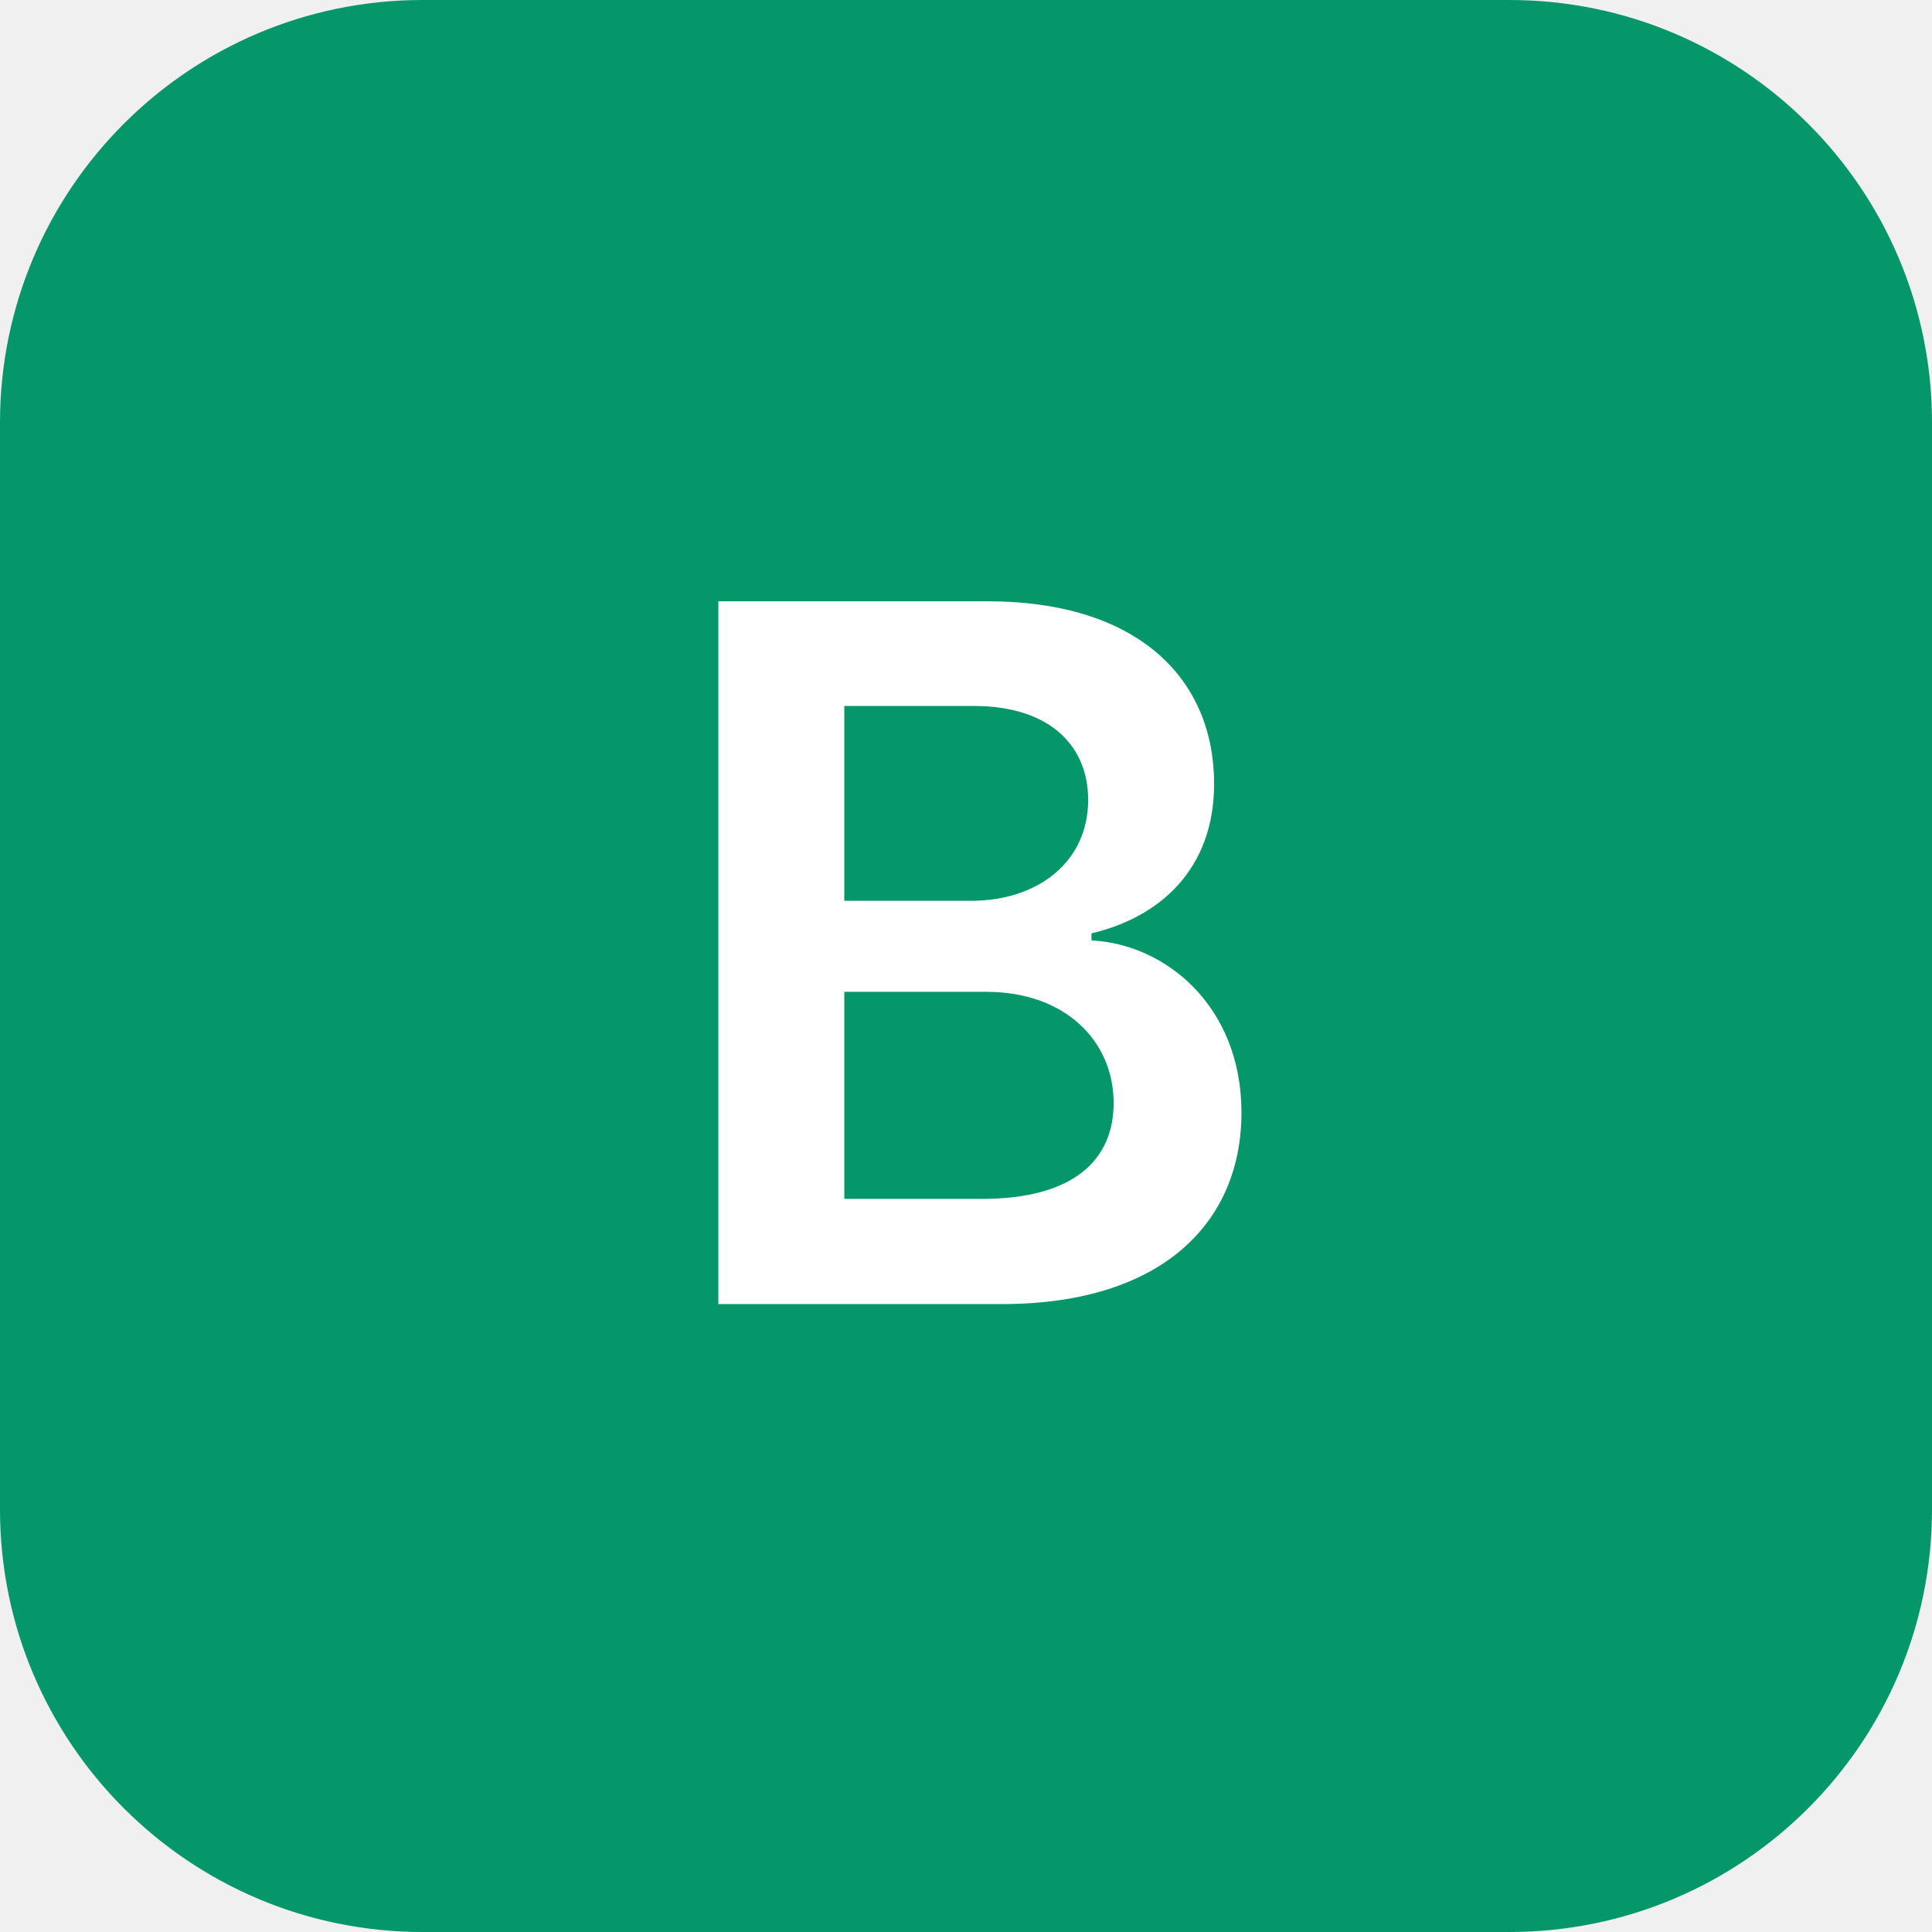
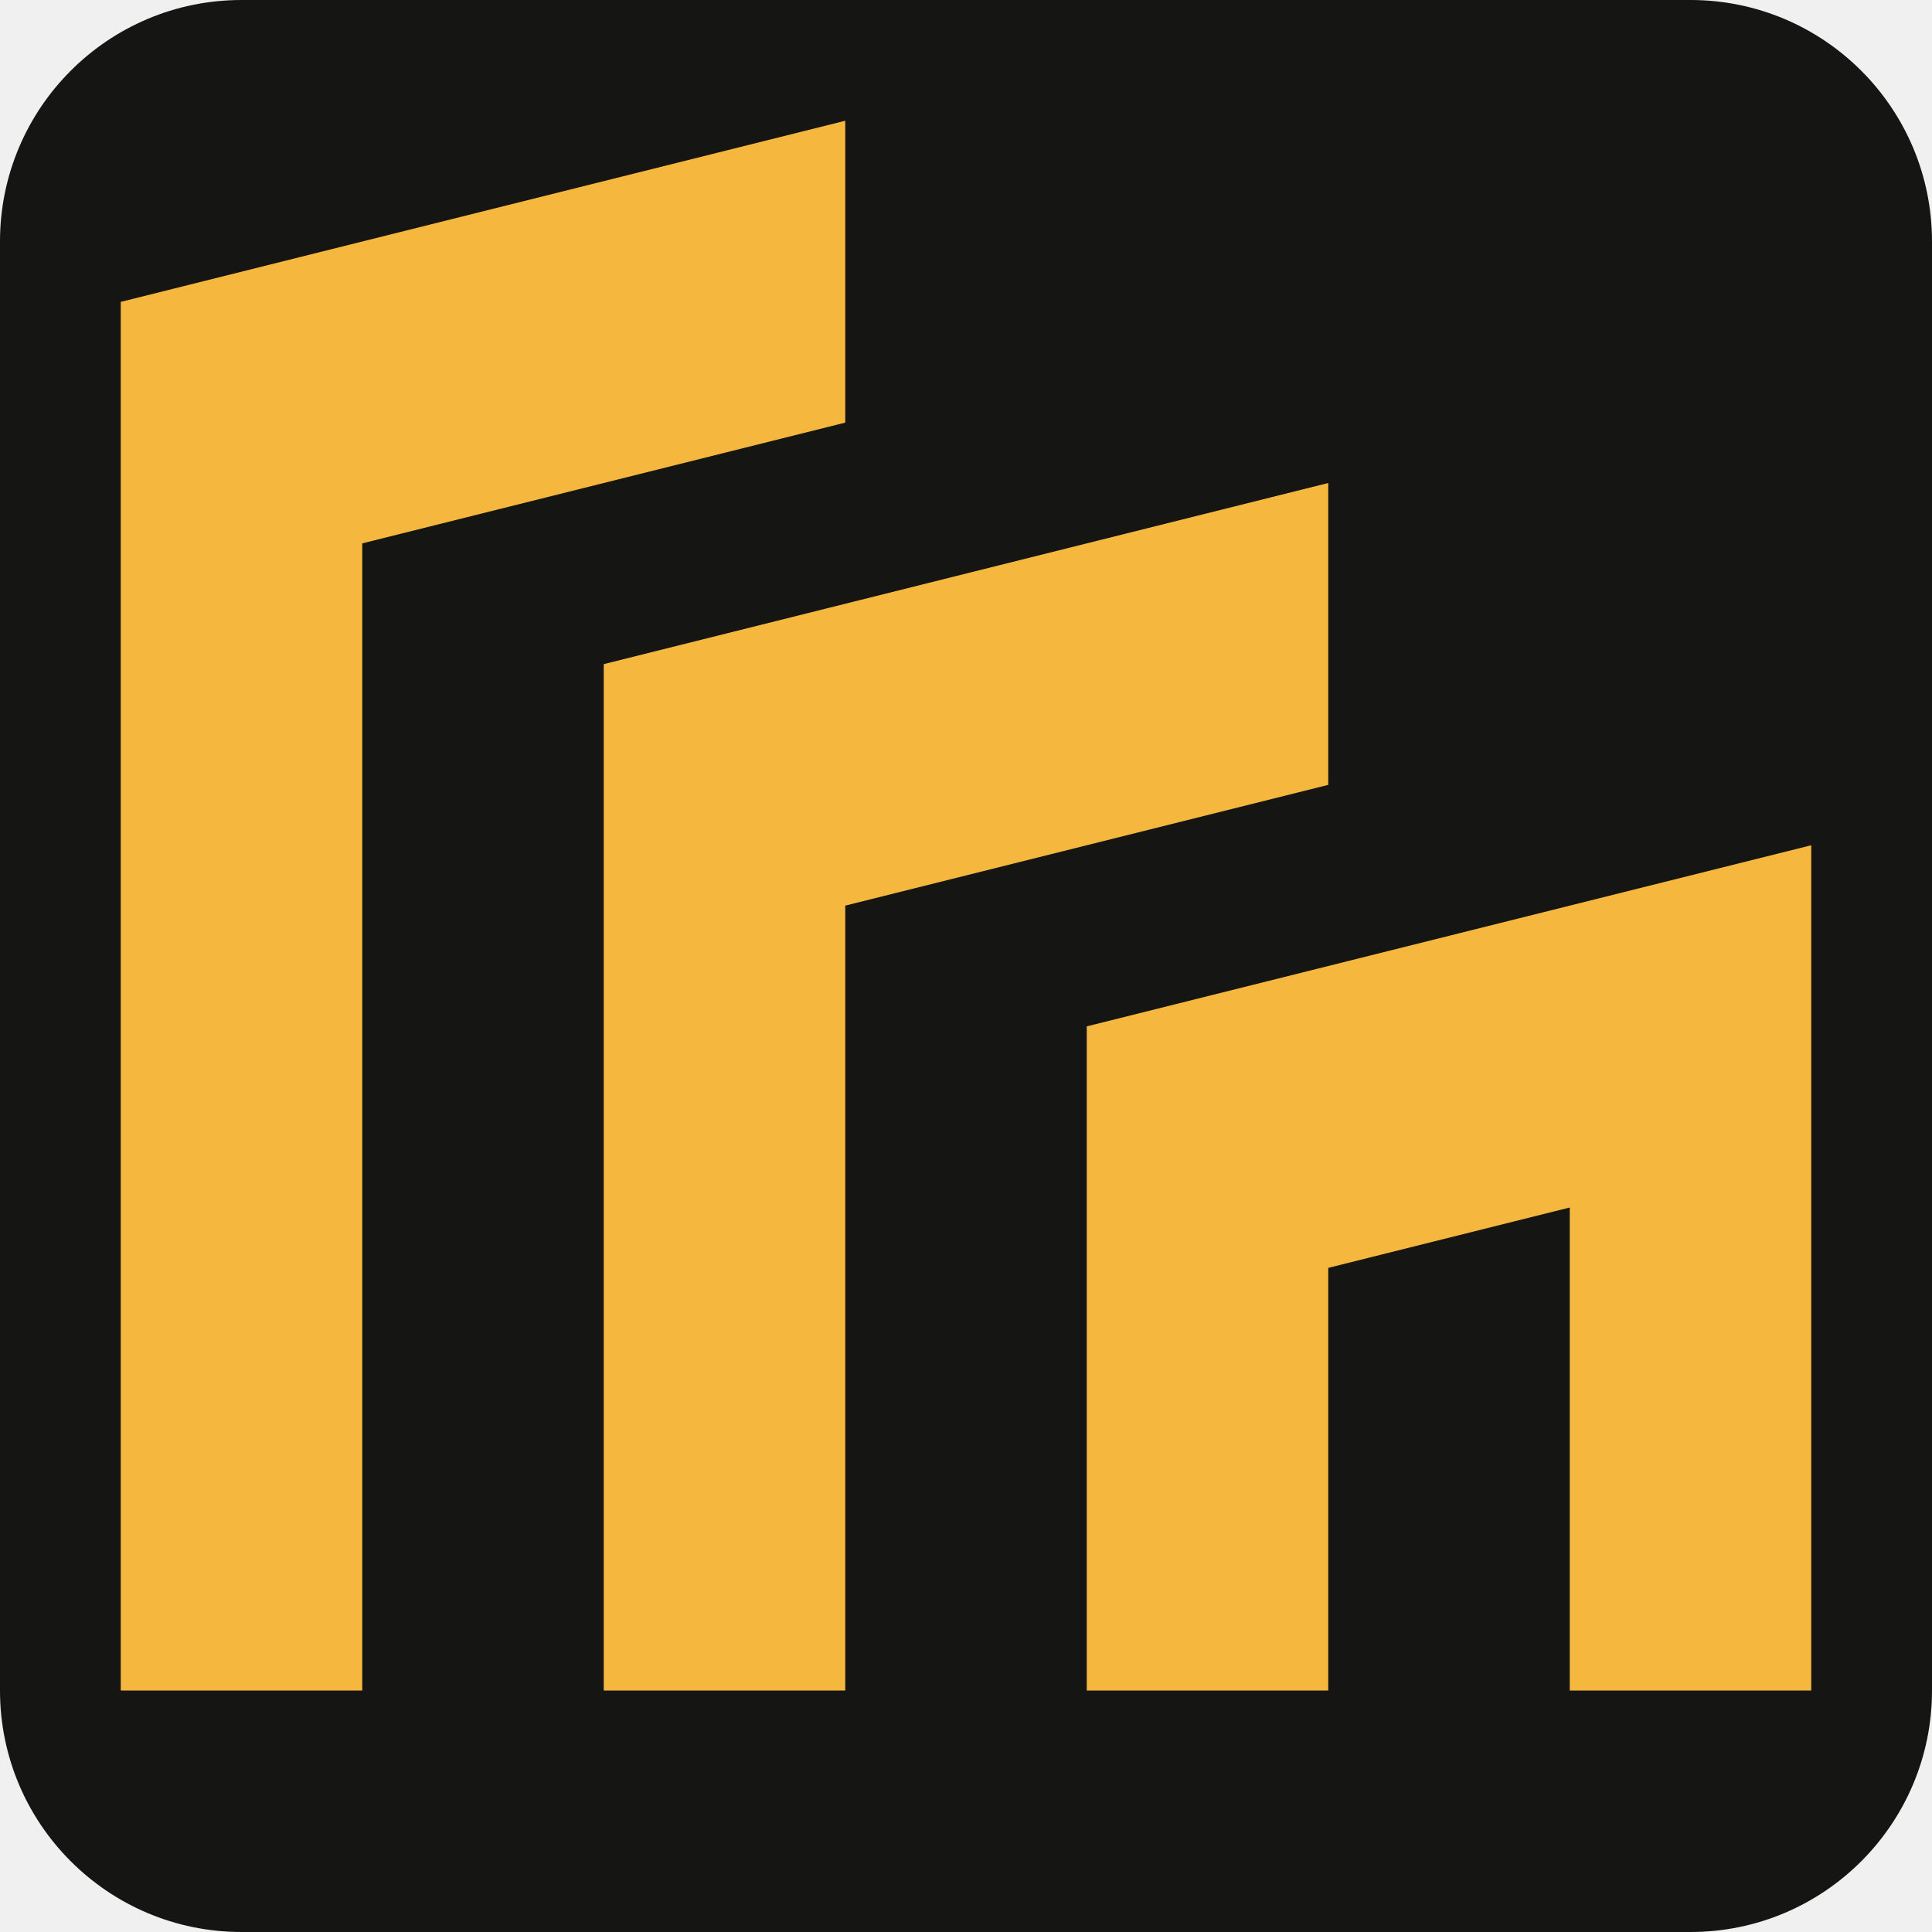
- <svg xmlns="http://www.w3.org/2000/svg" viewBox="0 0 64 64">
-   <rect width="64" height="64" rx="14" fill="#059669" />
-   <text x="32" y="32" dy="0.35em" text-anchor="middle" font-family="ui-sans-serif, system-ui, -apple-system, sans-serif" font-size="32" font-weight="600" fill="#ffffff">B</text>
+ <svg xmlns="http://www.w3.org/2000/svg" viewBox="0 0 32 32">
+   <rect width="32" height="32" rx="4" fill="#151613" />
+   <path fill="#f6b73f" d="M2 28V5l12-3v5L6 9v19zm8 0V11l12-3v5l-8 2v13zm8 0V17l12-3v14h-4v-8l-4 1v7z" />
</svg>
